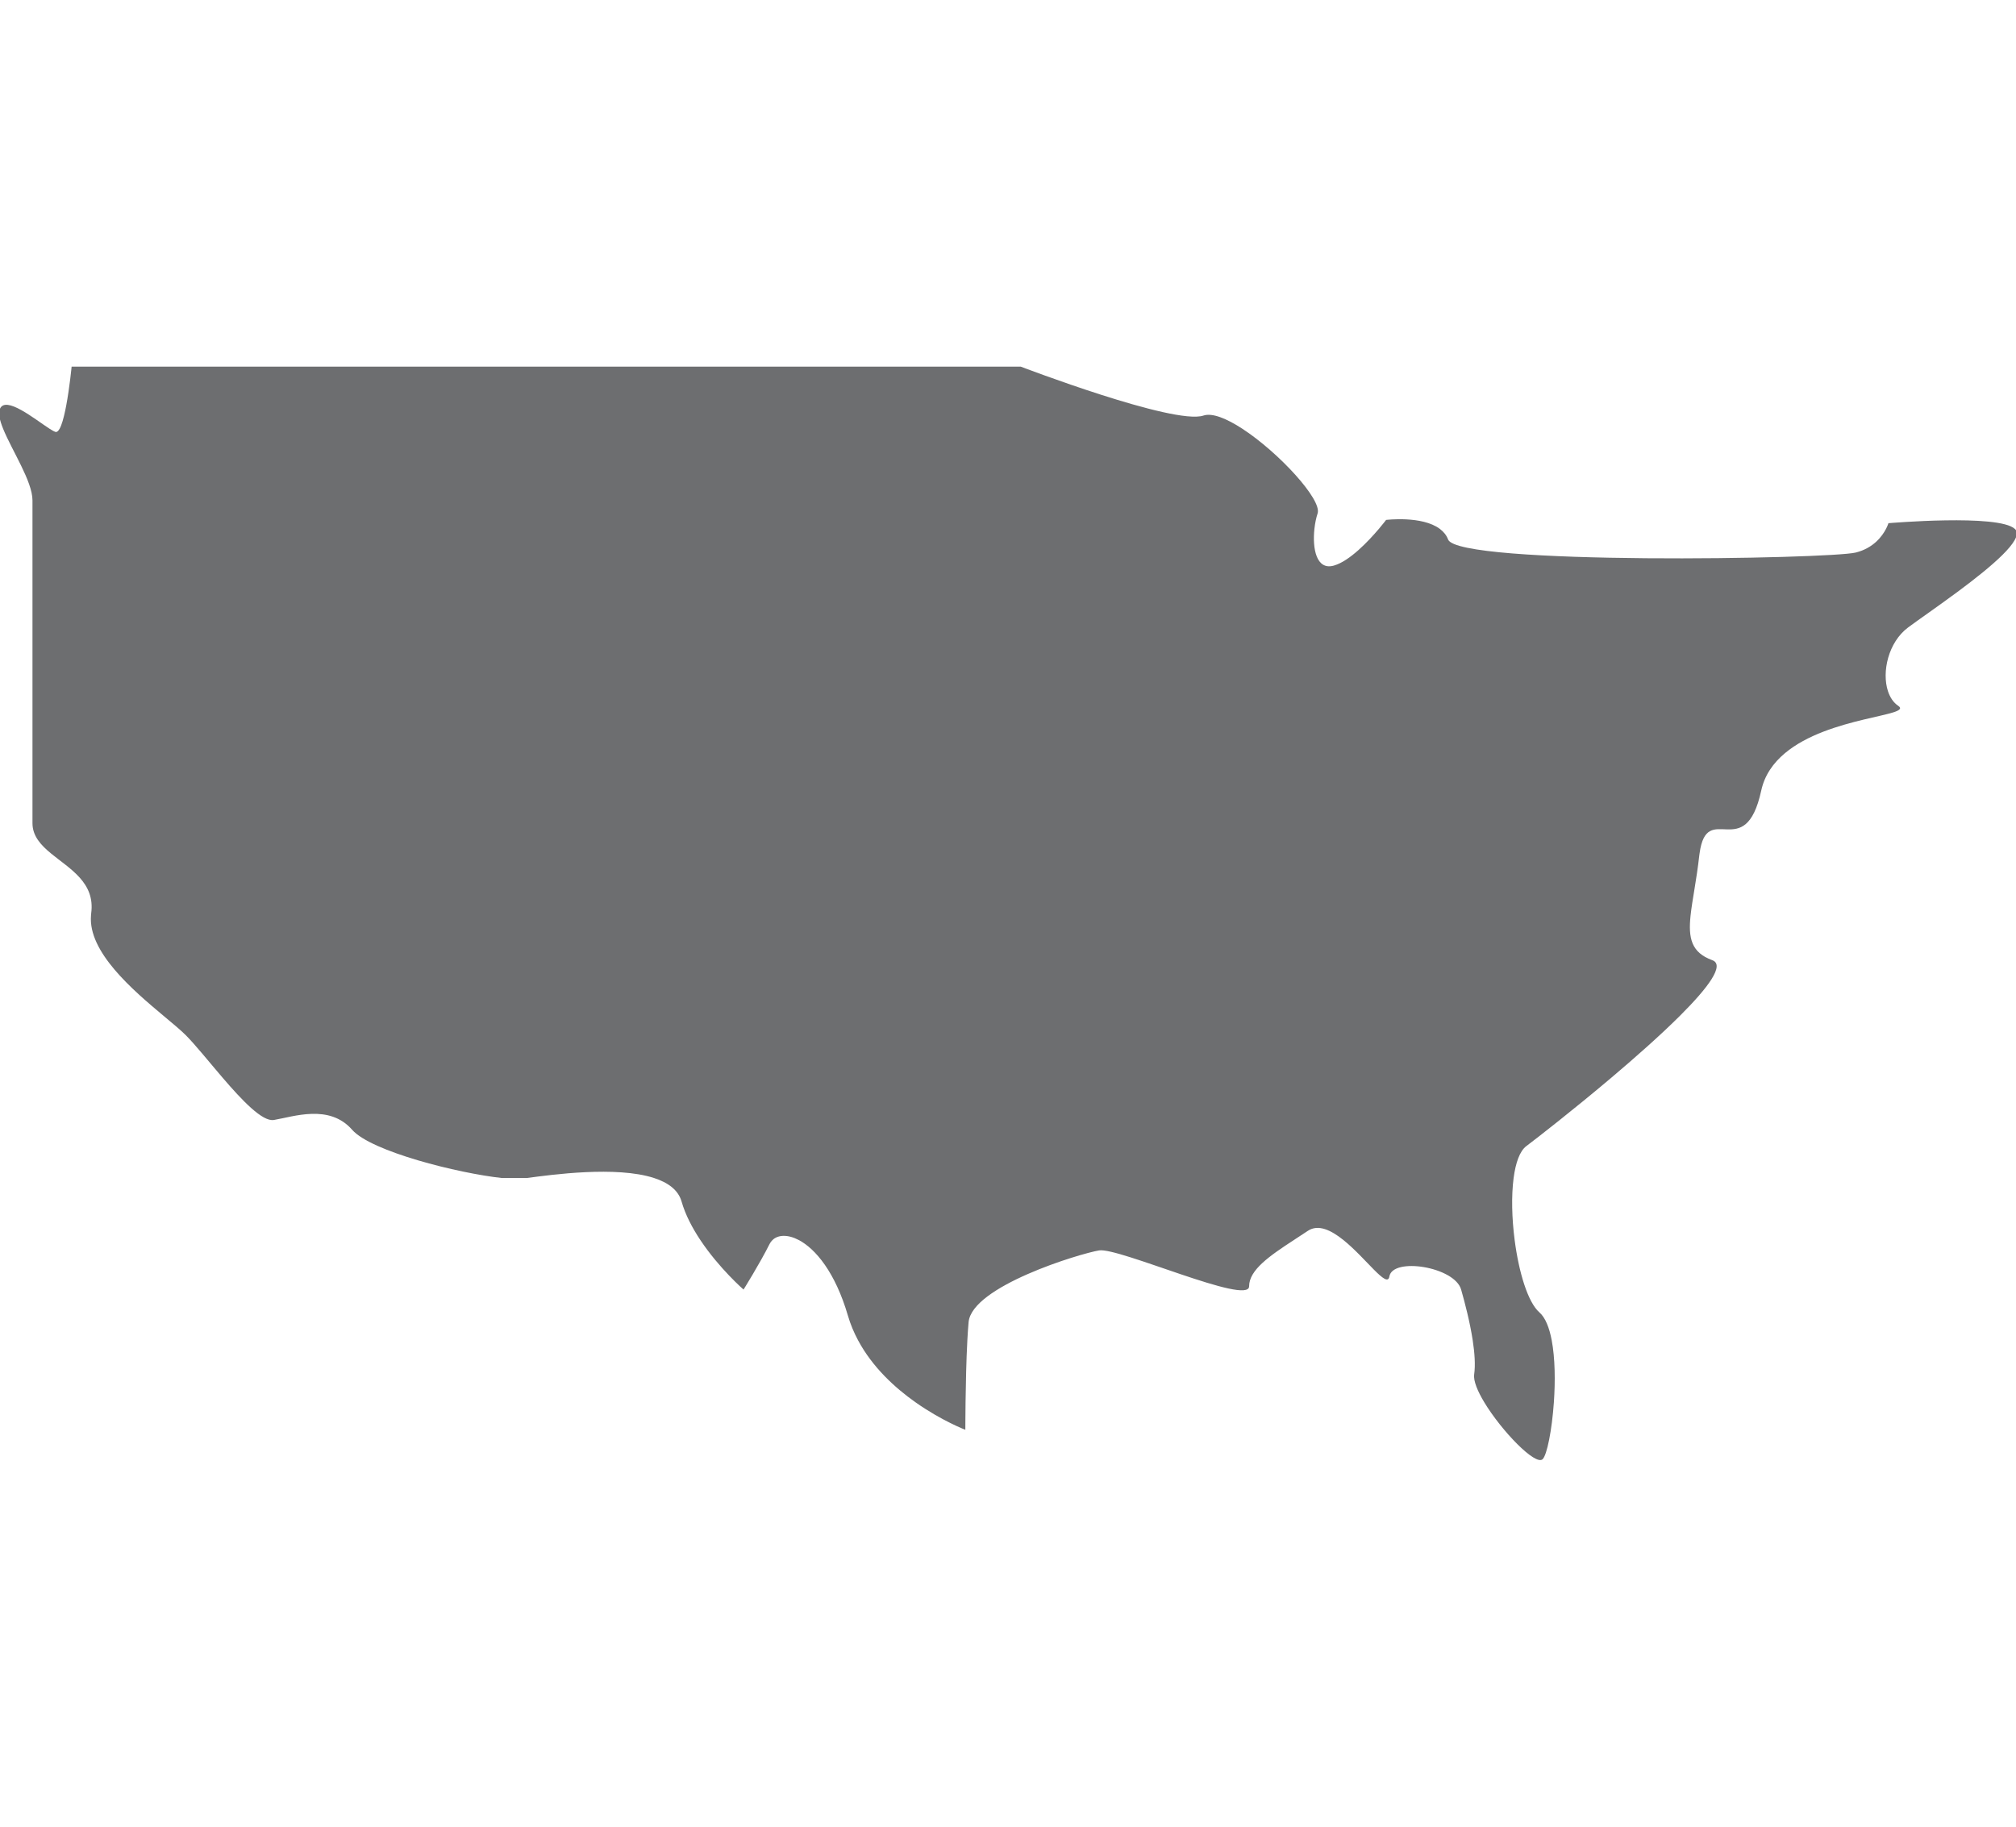
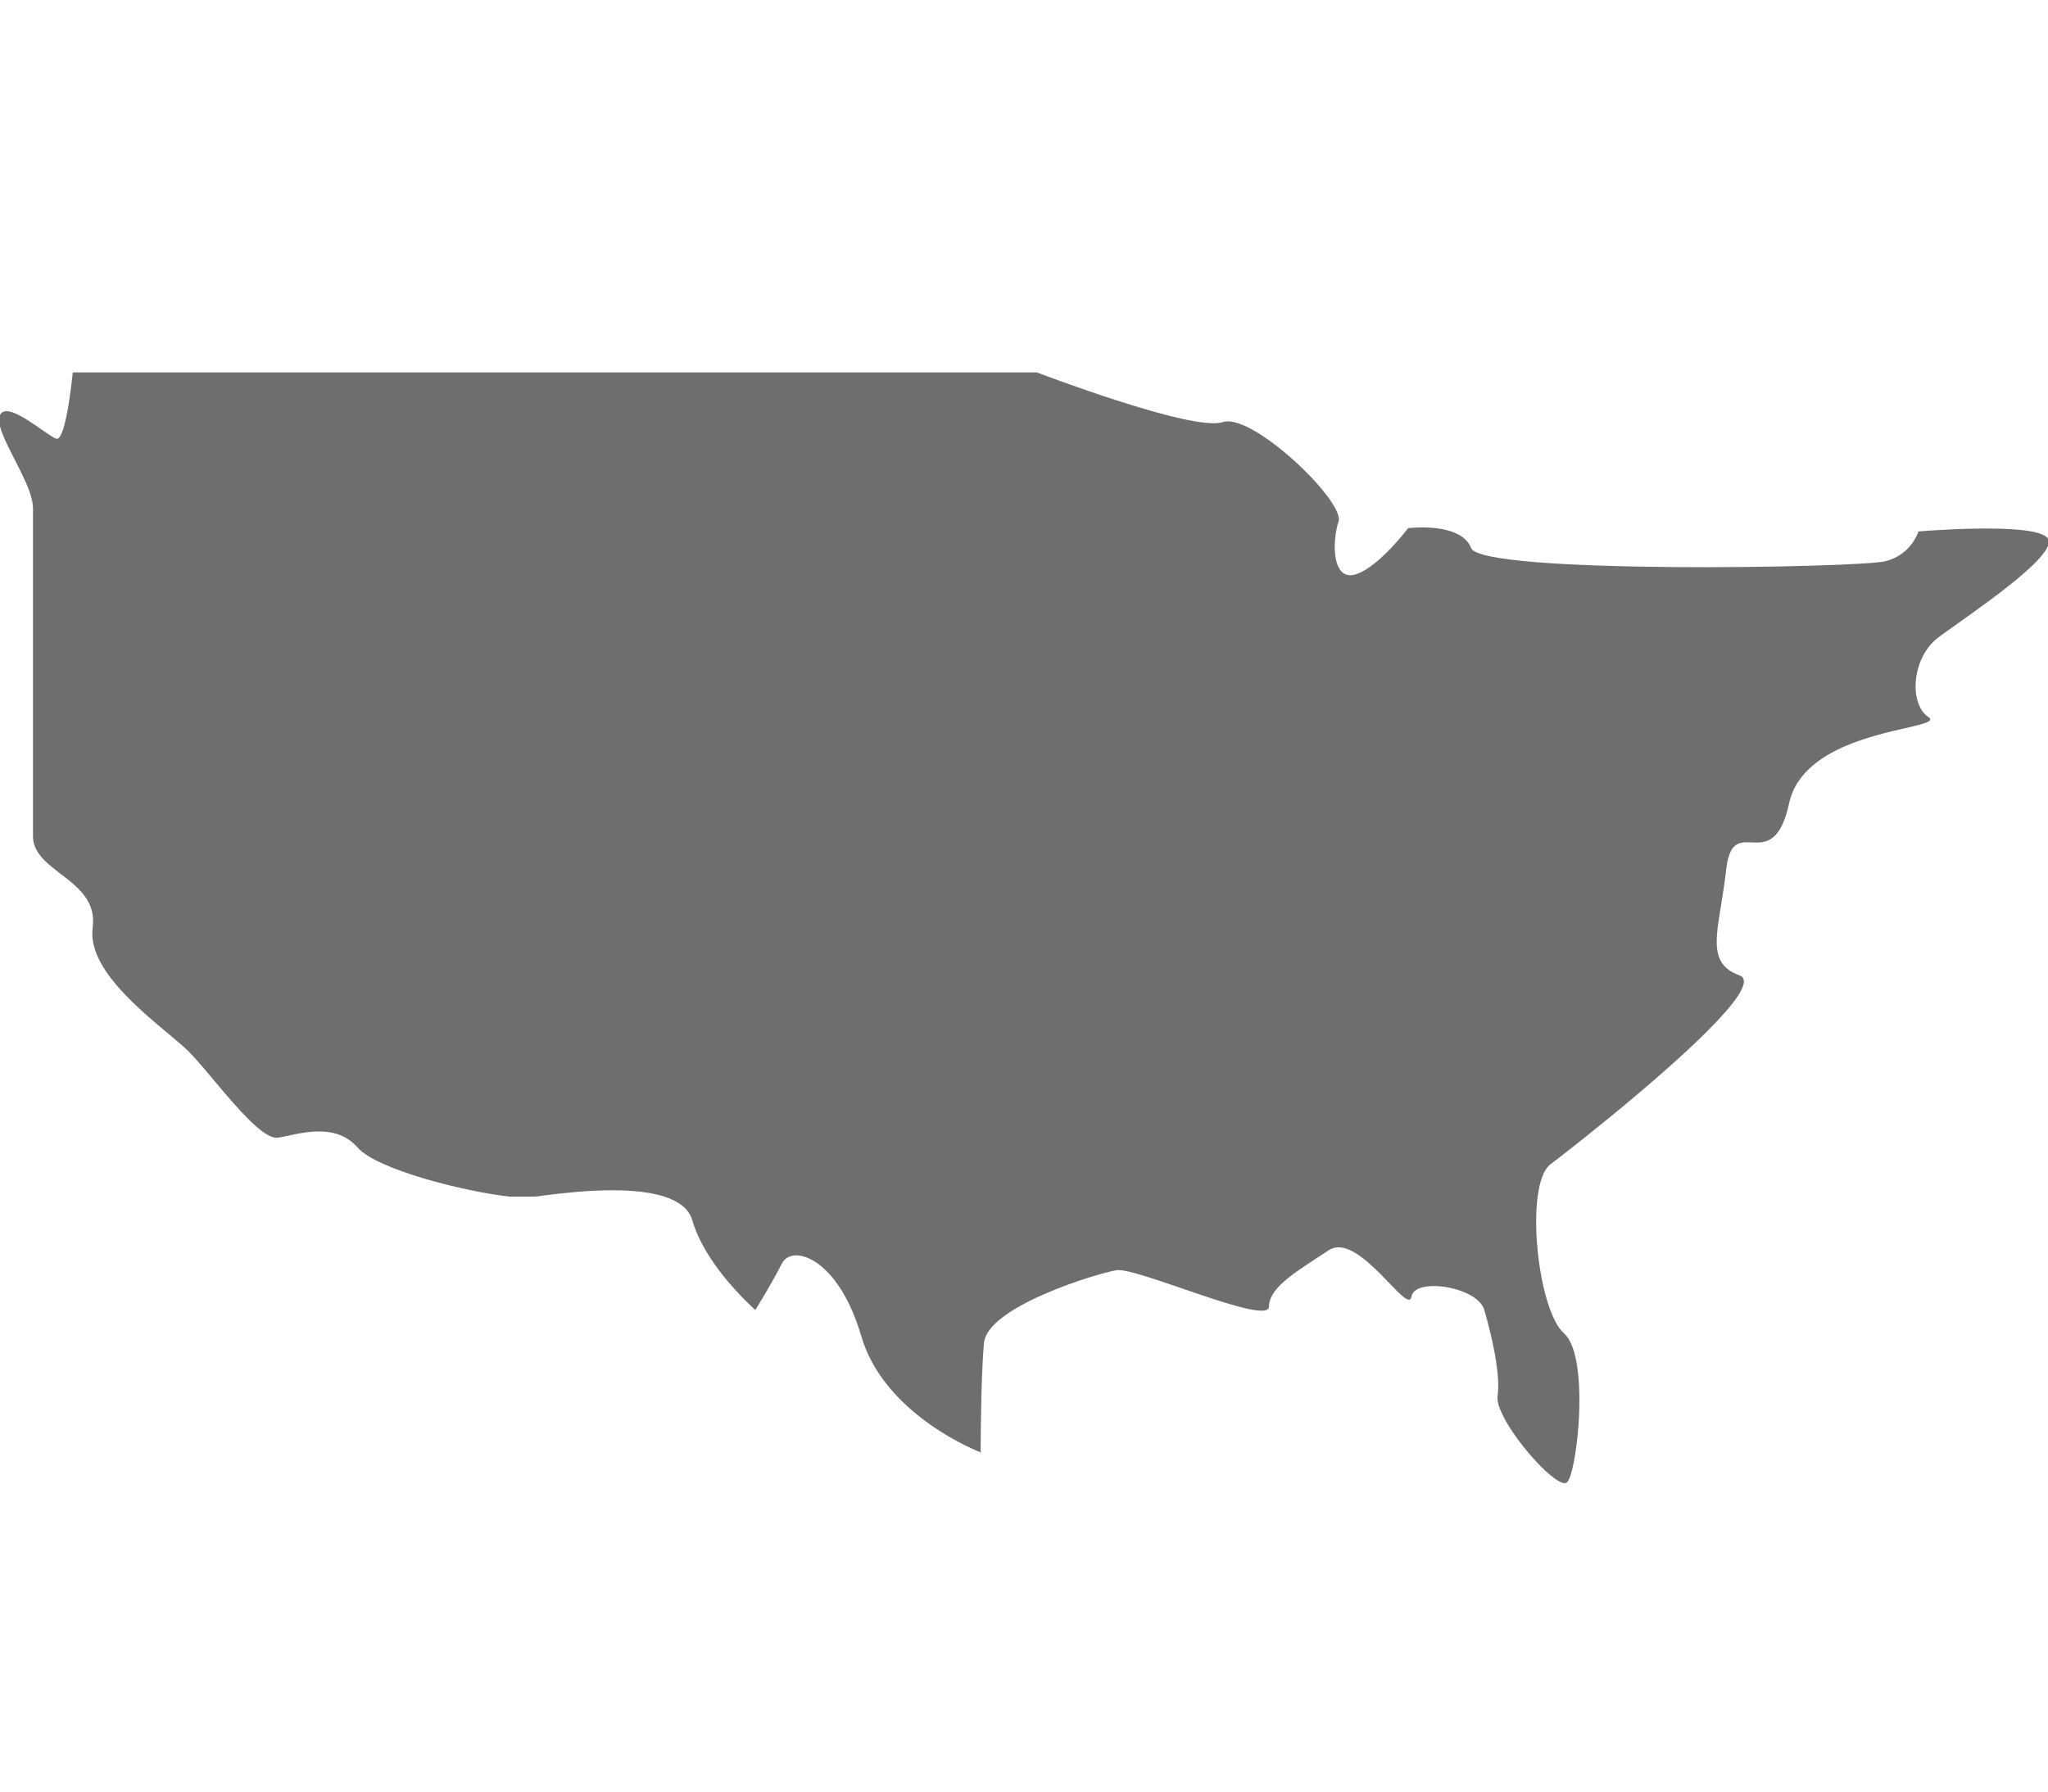
- <svg xmlns="http://www.w3.org/2000/svg" version="1.1" id="Capa_1" x="0px" y="0px" width="800px" height="725px" viewBox="0 0 800 725" enable-background="new 0 0 800 725" xml:space="preserve">
+ <svg xmlns="http://www.w3.org/2000/svg" version="1.1" id="Capa_1" x="0px" y="0px" width="800px" height="700px" viewBox="0 0 800 700" enable-background="new 0 0 800 725" xml:space="preserve">
  <path fill="#6D6E70" d="M799.854,210.233c-0.08-0.108-0.206-0.206-0.319-0.311c-6.39-6.022-50.159-2.275-50.159-2.275  s-0.271,0.932-0.969,2.275c-1.485,2.859-4.935,7.608-11.979,9.373c-10.354,2.586-157.908,5.172-161.791-5.181  c-0.654-1.75-1.819-3.104-3.258-4.192c-7.064-5.335-21.334-3.572-21.334-3.572s-1.107,1.468-2.892,3.572  c-4.027,4.749-11.538,12.752-17.817,14.545c-7.013,2.005-8.585-6.84-7.745-14.545c0.245-2.247,0.688-4.405,1.271-6.16  c1.812-5.439-15.427-24.205-29.918-33.632c-6.192-4.025-11.892-6.361-15.381-5.198c-11.648,3.883-72.488-19.414-72.488-19.414  H192.871H28.42c0,0-0.792,8.261-2.147,15.461c-0.127,0.667-0.257,1.32-0.393,1.963c-0.638,3.021-1.376,5.687-2.207,7.188  c-0.54,0.981-1.117,1.474-1.722,1.27c-0.556-0.184-1.367-0.653-2.327-1.27c-5.751-3.691-17.458-13.335-19.68-7.79  c-0.709,1.771-0.035,4.533,1.279,7.79c3.495,8.65,11.664,20.935,11.664,28.452c0,1.654,0,5.685,0,11.34c0,6.453,0,15.019,0,24.615  c0,12.354,0,26.394,0,39.79c0,8.698,0,17.113,0,24.615c0,13.418,0,23.909,0,27.781c0,5.052,3.265,8.64,7.358,12.009  c7.435,6.127,17.61,11.546,15.939,23.768c-0.039,0.283-0.045,0.564-0.069,0.847c-1.217,14.422,16.472,29.533,28.742,39.791  c3.649,3.049,6.822,5.675,8.865,7.717c3.774,3.777,9.119,10.468,14.632,16.896c7.727,9.014,15.784,17.513,20.315,16.761  c7.766-1.294,22.005-6.474,31.065,3.883c7.56,8.642,42.152,17.273,59.413,19.146h9.94c9.832-1.315,35.456-4.867,50.457,0  c5.52,1.794,9.604,4.72,10.919,9.326c1.528,5.347,4.308,10.568,7.449,15.29c7.509,11.28,17.142,19.658,17.142,19.658  s6.475-10.354,10.356-18.122c0.297-0.594,0.687-1.103,1.138-1.536c2.18-2.103,6.041-2.312,10.43,0  c6.631,3.495,14.46,12.759,19.498,30.016c1.012,3.476,2.395,6.722,4.025,9.773c5.7,10.673,14.598,18.828,22.798,24.613  c10.465,7.382,19.773,10.912,19.773,10.912s0-4.546,0.083-10.912c0.093-7.192,0.291-16.697,0.714-24.613  c0.139-2.613,0.302-5.062,0.495-7.187c1.294-14.235,44.009-27.182,51.774-28.479c7.767-1.293,59.541,22.008,59.541,14.243  c0-6.521,8.225-12.137,17.755-18.367c1.82-1.188,3.68-2.396,5.547-3.64c4.116-2.748,9.204-0.309,14.114,3.64  c8.995,7.219,17.404,19.501,18.24,14.485c1.293-7.771,25.89-3.882,28.476,5.173c1.524,5.344,3.497,12.939,4.598,20.131  c0.767,4.999,1.109,9.812,0.583,13.526c-0.363,2.545,1.316,6.627,4.007,11.087c6.887,11.42,20.383,25.354,23.176,22.562  c1.706-1.704,3.664-11.433,4.442-22.562c0.583-8.347,0.49-17.476-0.86-24.613c-0.945-4.974-2.496-8.982-4.878-11.067  c-4.604-4.03-8.18-15.993-9.829-28.722c-1.109-8.6-1.342-17.528-0.408-24.618c0.792-6.014,2.42-10.694,5.061-12.675  c4.068-3.049,18.512-14.28,33.693-27.112c9.607-8.121,19.513-16.881,27.268-24.613c11.199-11.165,17.926-20.193,12.814-22.051  c-8.366-3.045-9.562-8.799-8.615-17.74c0.664-6.264,2.371-14.078,3.436-23.677c0.039-0.334,0.086-0.623,0.129-0.938  c2.915-21.554,18.086,4.392,24.473-24.954c1.341-6.175,4.818-11,9.393-14.836c17.461-14.656,51.124-14.71,44.966-18.813  c-1.896-1.271-3.253-3.322-4.067-5.802c-2.513-7.642,0.136-19.402,7.949-25.264c4.006-3.001,12.068-8.515,20.149-14.526  C790.126,224.994,803.032,214.203,799.854,210.233z" />
</svg>
